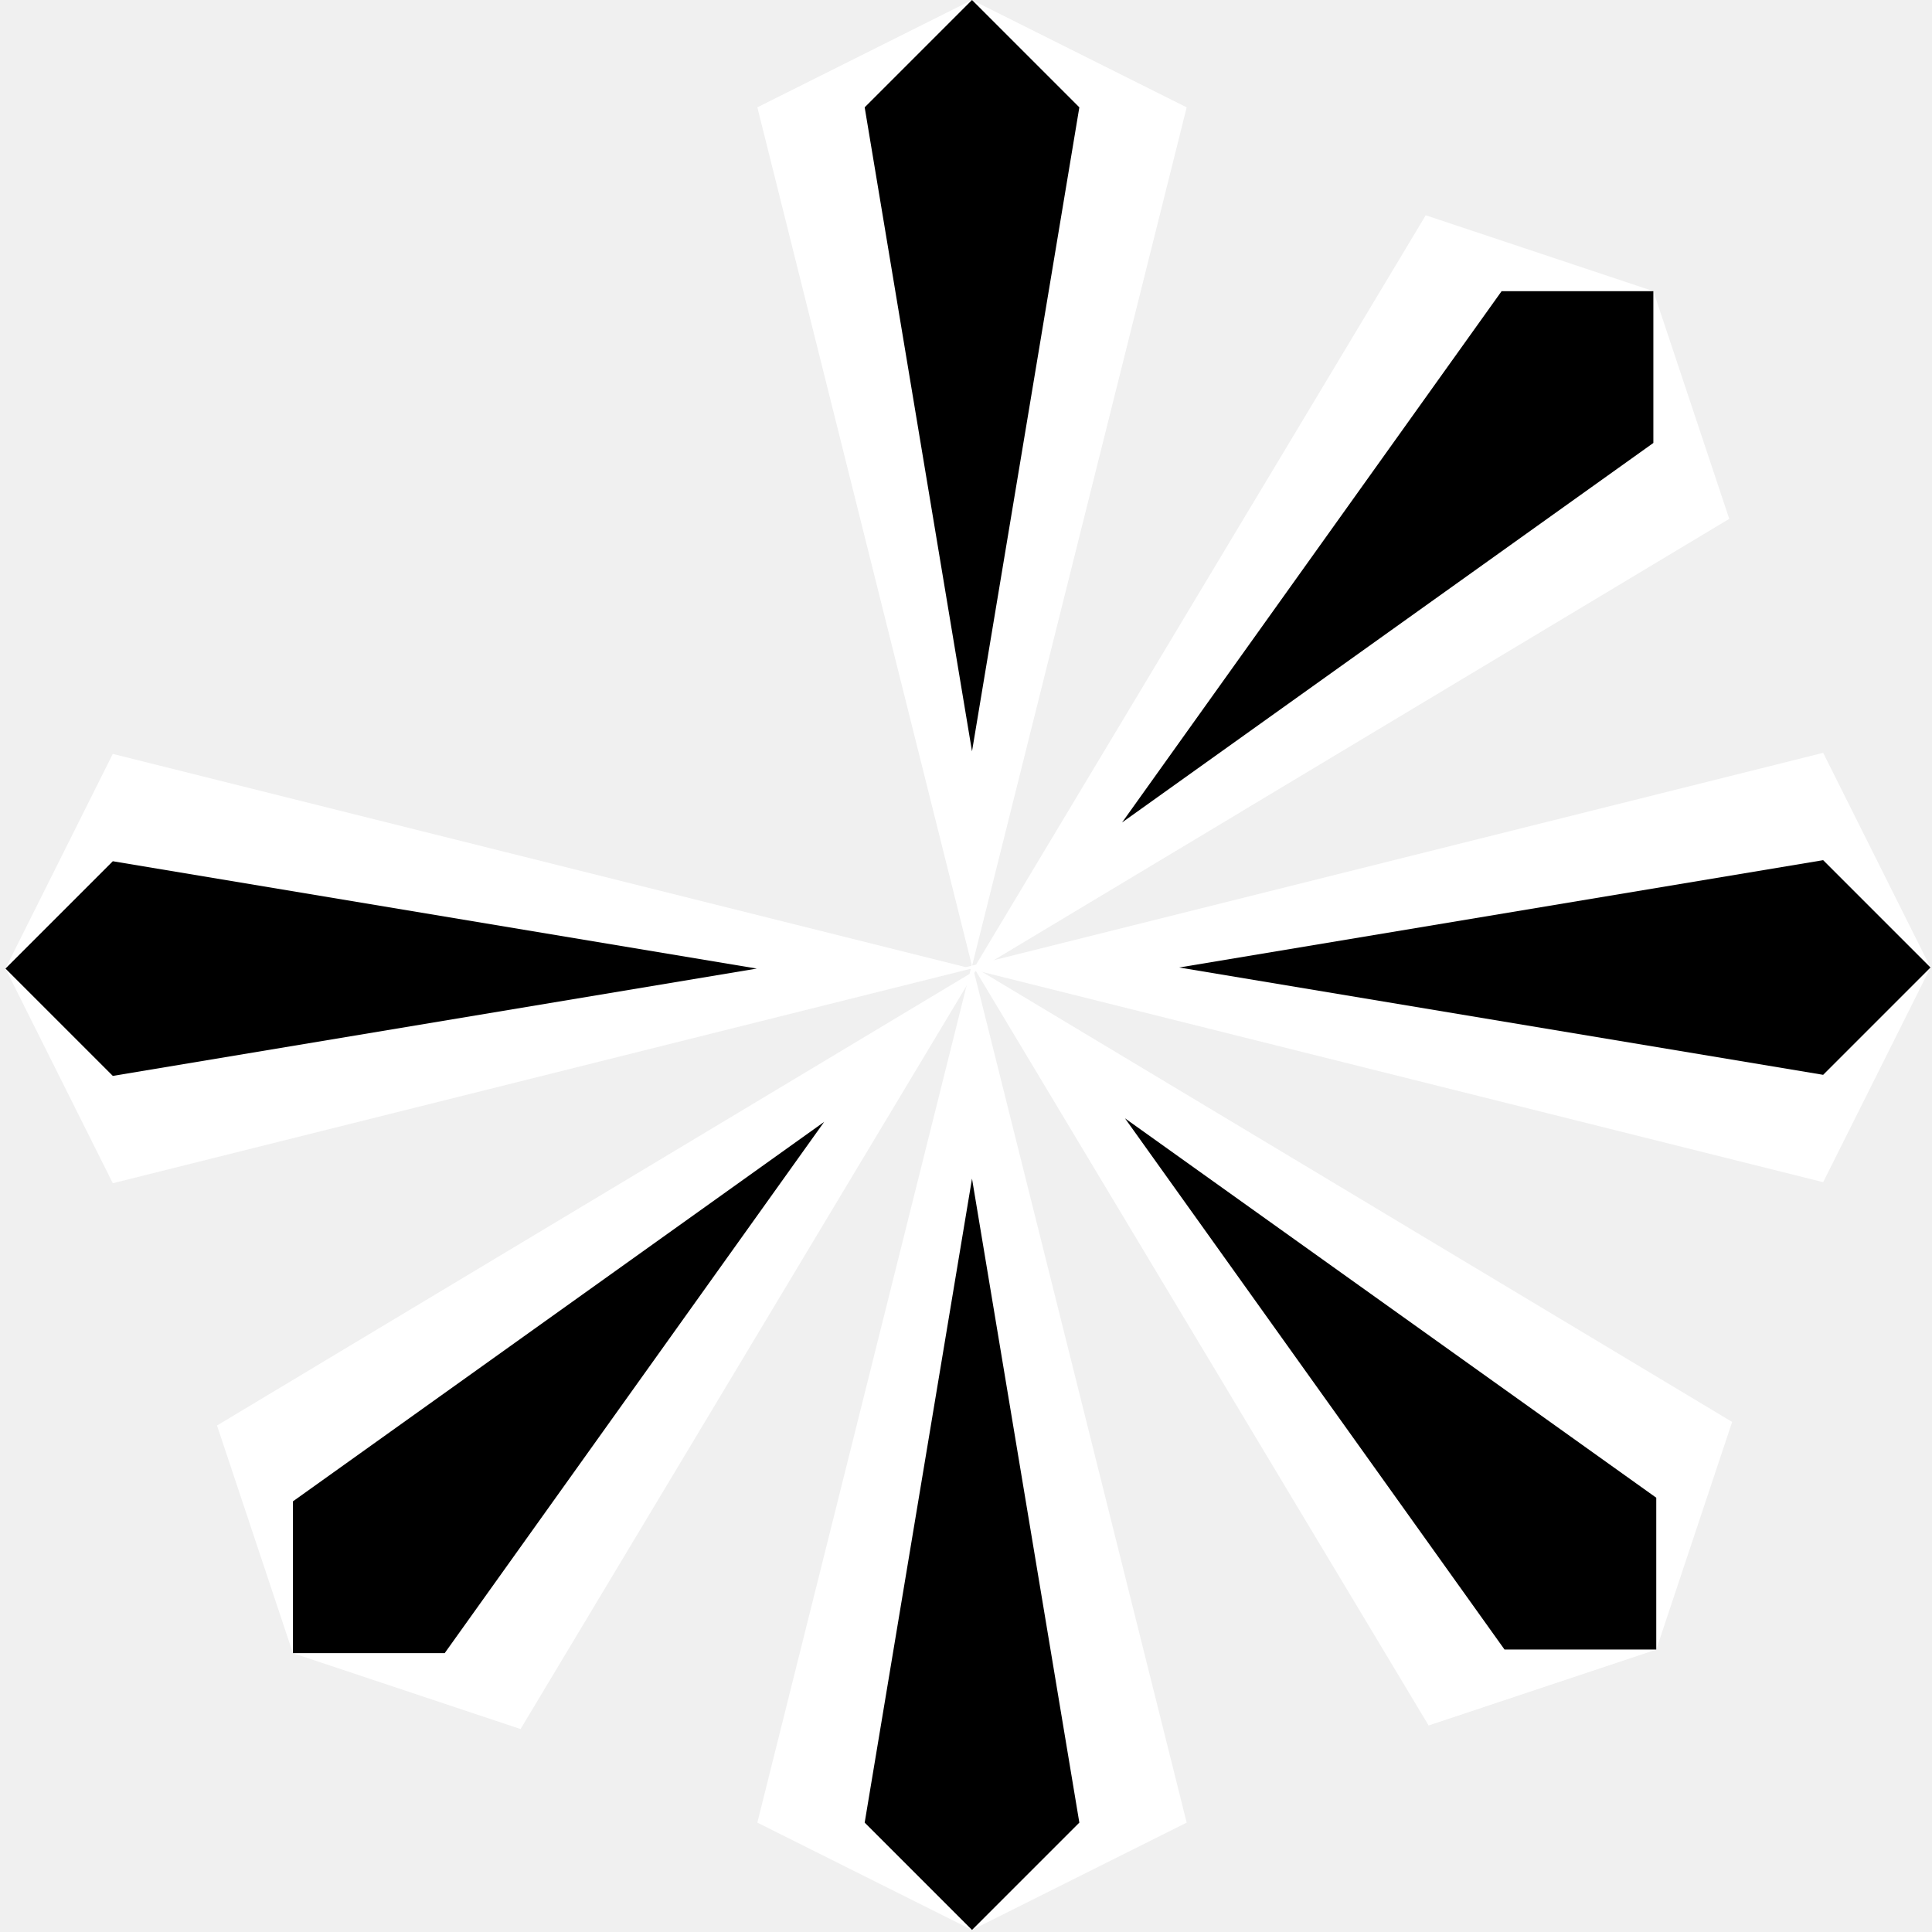
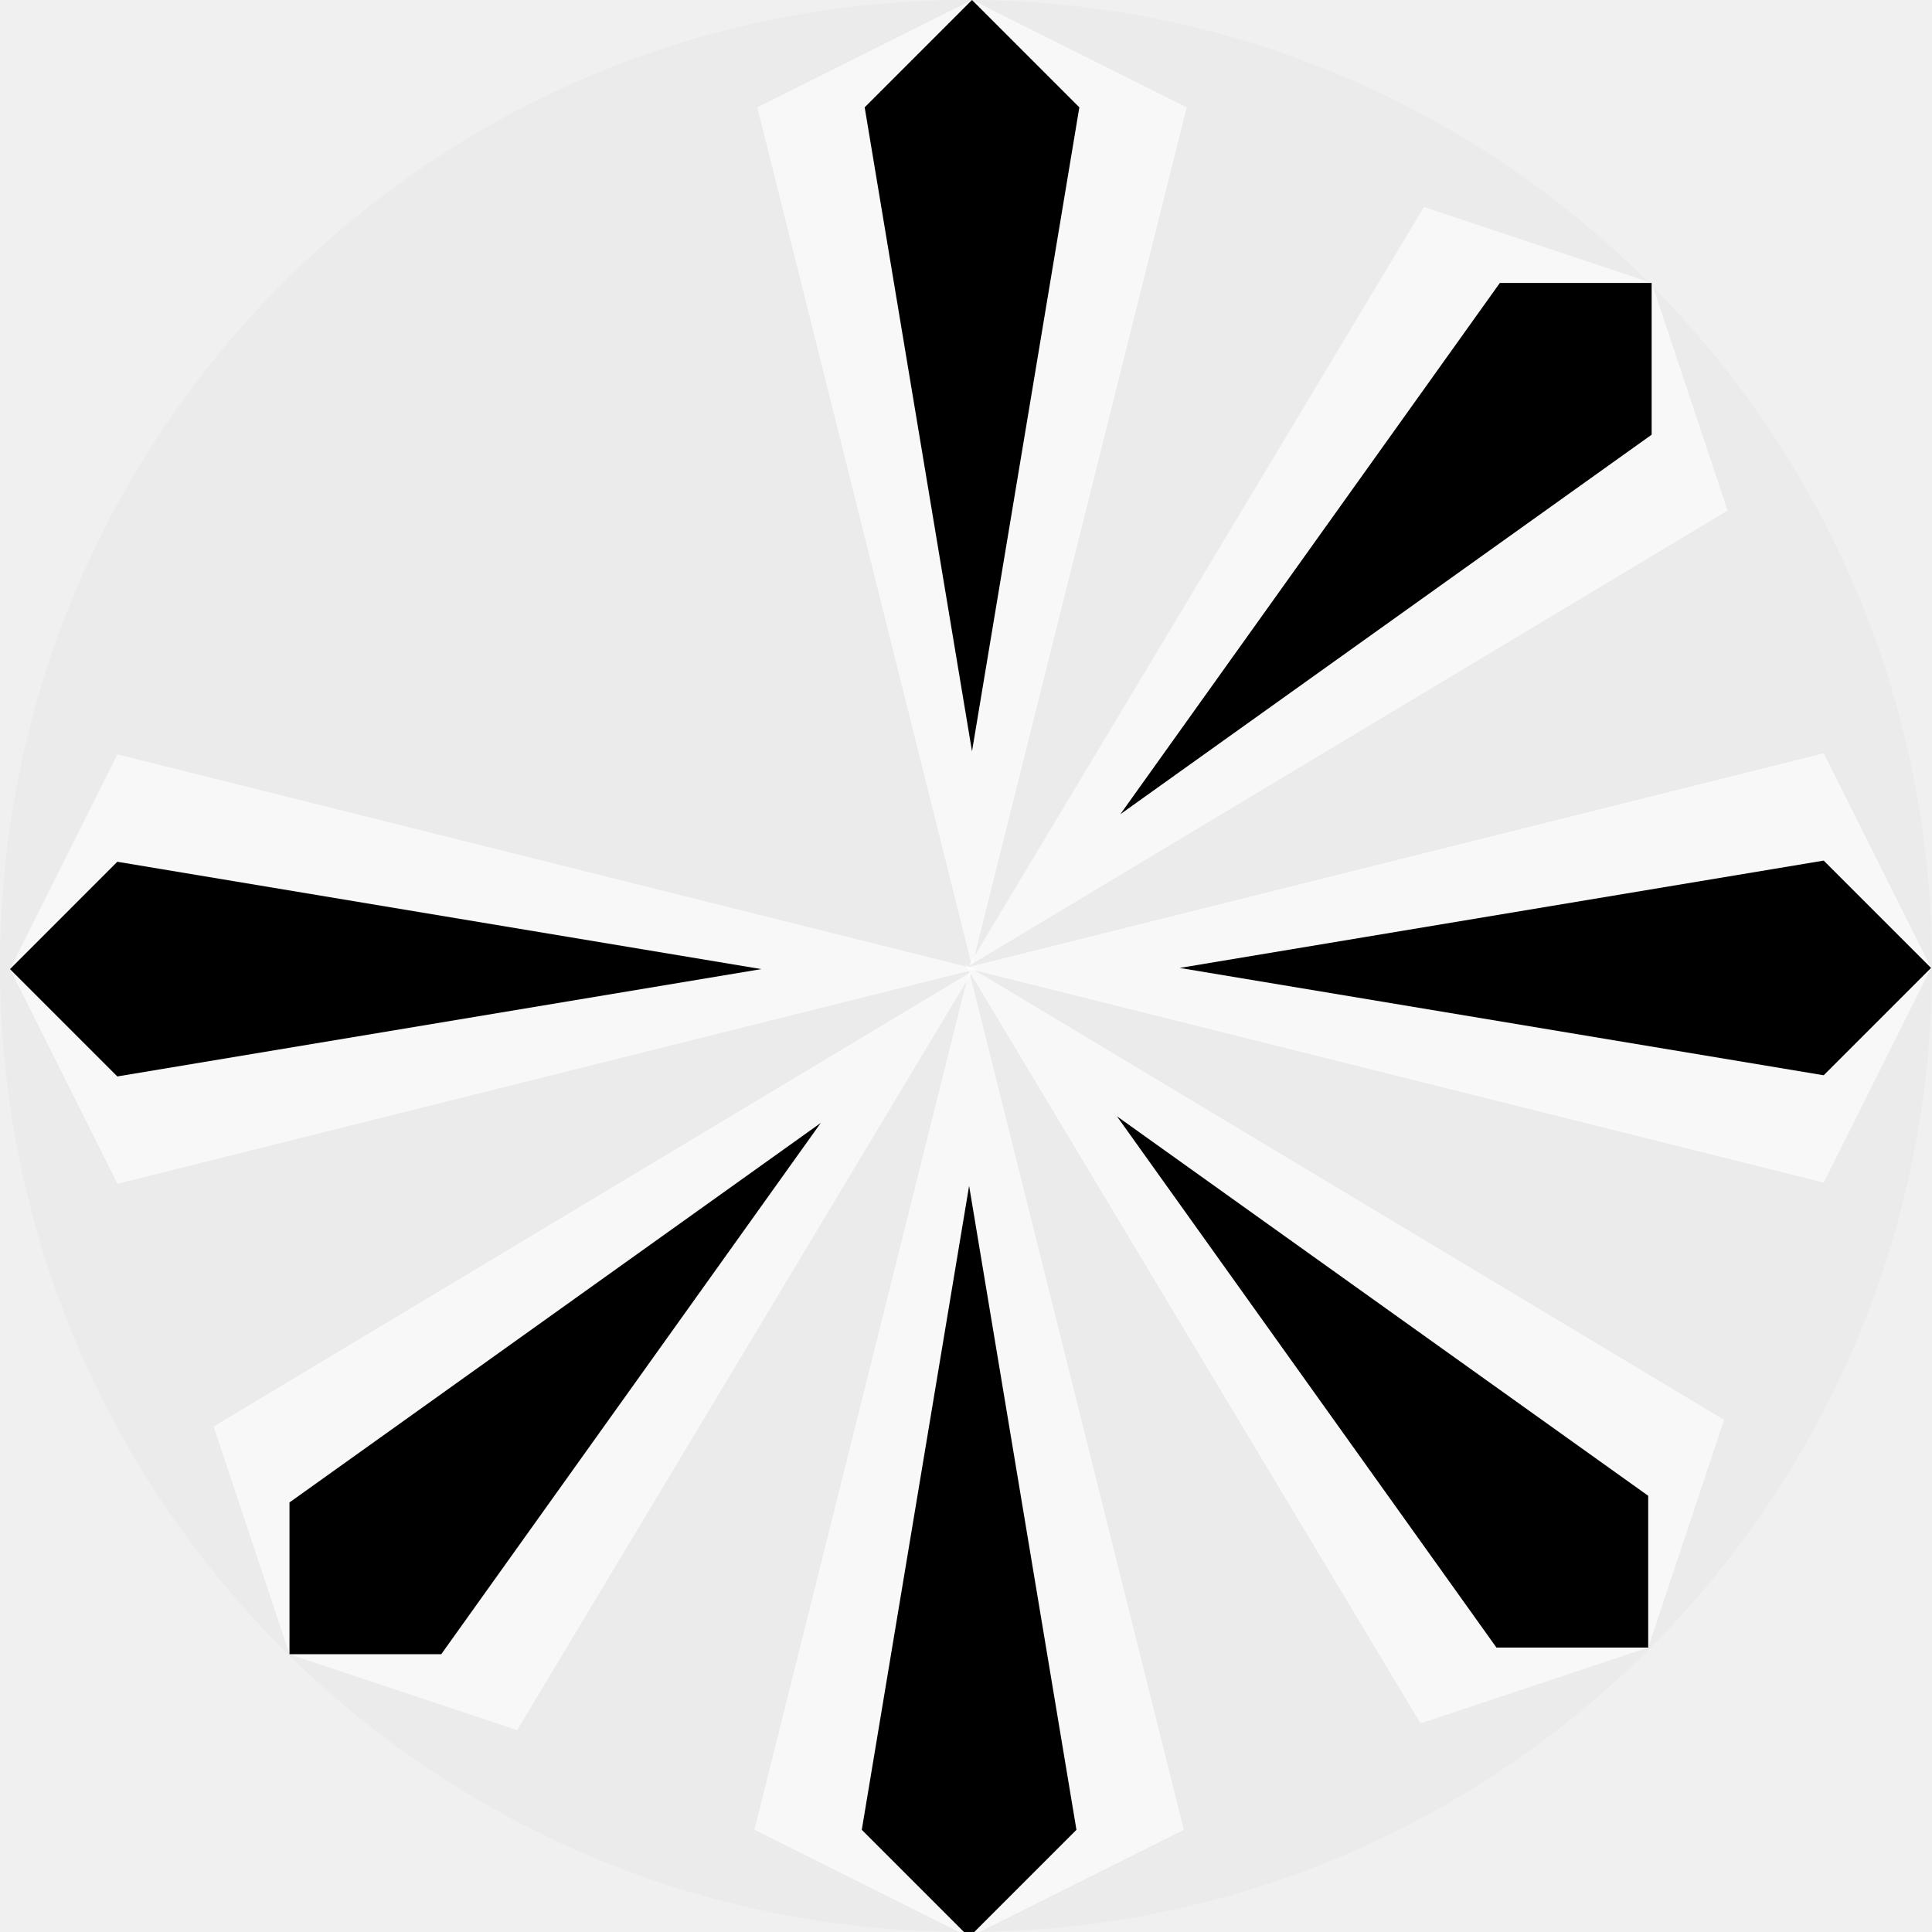
<svg xmlns="http://www.w3.org/2000/svg" width="18" height="18" viewBox="0 0 18 18" id="svg2" version="1.1">
  <defs id="defs4" />
  <g id="layer1" transform="translate(0,-1034.362)">
-     <path style="fill:#ffffff;fill-opacity:1;fill-rule:evenodd;stroke:none;stroke-width:1px;stroke-linecap:butt;stroke-linejoin:miter;stroke-opacity:1" d="m 9.056,1043.362 -2,-8 2,-1 2,1 z" id="path4144" />
+     <circle style="fill:#000000;fill-opacity:0.02;stroke:none;stroke-width:1;stroke-miterlimit:4;stroke-dasharray:none" id="path4154" cx="9" cy="1043.362" r="9" />
+     <path style="opacity:1;fill:#ffffff;fill-opacity:0.667;fill-rule:evenodd;stroke:none;stroke-width:1px;stroke-linecap:butt;stroke-linejoin:miter;stroke-opacity:1" d="m 9.056,1043.362 -2,-8 2,-1 2,1 z" id="path4144" />
    <path style="fill:#000000;fill-opacity:1;fill-rule:evenodd;stroke:none;stroke-width:1px;stroke-linecap:butt;stroke-linejoin:miter;stroke-opacity:1" d="m 9.056,1041.362 -1,-6 1,-1 1,1 z" id="path4146" />
-     <path style="fill:#ffffff;fill-opacity:1;fill-rule:evenodd;stroke:none;stroke-width:1px;stroke-linecap:butt;stroke-linejoin:miter;stroke-opacity:1" d="m 8.986,1043.376 8,-2 1,2 -1,2 z" id="path4144-6" />
-     <path style="fill:#000000;fill-opacity:1;fill-rule:evenodd;stroke:none;stroke-width:1px;stroke-linecap:butt;stroke-linejoin:miter;stroke-opacity:1" d="m 10.986,1043.376 6,-1 1,1 -1,1 z" id="path4146-7" />
-     <path style="fill:#ffffff;fill-opacity:1;fill-rule:evenodd;stroke:none;stroke-width:1px;stroke-linecap:butt;stroke-linejoin:miter;stroke-opacity:1" d="m 9.056,1043.343 2,8 -2,1 -2,-1 z" id="path4144-3" />
-     <path style="fill:#000000;fill-opacity:1;fill-rule:evenodd;stroke:none;stroke-width:1px;stroke-linecap:butt;stroke-linejoin:miter;stroke-opacity:1" d="m 9.056,1045.343 1,6 -1,1 -1,-1 z" id="path4146-5" />
-     <path style="fill:#ffffff;fill-opacity:1;fill-rule:evenodd;stroke:none;stroke-width:1px;stroke-linecap:butt;stroke-linejoin:miter;stroke-opacity:1" d="m 9.051,1043.386 -8,2 -1,-2 1,-2 z" id="path4144-2" />
-     <path style="fill:#000000;fill-opacity:1;fill-rule:evenodd;stroke:none;stroke-width:1px;stroke-linecap:butt;stroke-linejoin:miter;stroke-opacity:1" d="m 7.051,1043.386 -6,1 -1,-1 1,-1 z" id="path4146-9" />
-     <path style="fill:#ffffff;fill-opacity:1;fill-rule:evenodd;stroke:none;stroke-width:1px;stroke-linecap:butt;stroke-linejoin:miter;stroke-opacity:1" d="m 9.04,1043.439 4.243,-7.071 2.121,0.707 0.707,2.121 z" id="path4144-6-3" />
-     <path style="fill:#000000;fill-opacity:1;fill-rule:evenodd;stroke:none;stroke-width:1px;stroke-linecap:butt;stroke-linejoin:miter;stroke-opacity:1" d="m 10.454,1042.025 3.536,-4.95 1.414,0 0,1.414 z" id="path4146-7-6" />
-     <path style="fill:#ffffff;fill-opacity:1;fill-rule:evenodd;stroke:none;stroke-width:1px;stroke-linecap:butt;stroke-linejoin:miter;stroke-opacity:1" d="m 9.067,1043.367 7.071,4.243 -0.707,2.121 -2.121,0.707 z" id="path4144-3-6" />
-     <path style="fill:#000000;fill-opacity:1;fill-rule:evenodd;stroke:none;stroke-width:1px;stroke-linecap:butt;stroke-linejoin:miter;stroke-opacity:1" d="m 10.481,1044.781 4.95,3.535 0,1.414 -1.414,0 z" id="path4146-5-2" />
-     <path style="fill:#ffffff;fill-opacity:1;fill-rule:evenodd;stroke:none;stroke-width:1px;stroke-linecap:butt;stroke-linejoin:miter;stroke-opacity:1" d="m 9.093,1043.4 -4.243,7.071 -2.121,-0.707 -0.707,-2.121 z" id="path4144-2-1" />
-     <path style="fill:#000000;fill-opacity:1;fill-rule:evenodd;stroke:none;stroke-width:1px;stroke-linecap:butt;stroke-linejoin:miter;stroke-opacity:1" d="m 7.679,1044.814 -3.536,4.95 -1.414,0 0,-1.414 z" id="path4146-9-8" />
+     <path style="opacity:1;fill:#ffffff;fill-opacity:0.667;fill-rule:evenodd;stroke:none;stroke-width:1px;stroke-linecap:butt;stroke-linejoin:miter;stroke-opacity:1" d="m 9.024,1043.362 4.243,-7.071 2.121,0.707 0.707,2.121 z" id="path4144-6" />
+     <path style="fill:#000000;fill-opacity:1;fill-rule:evenodd;stroke:none;stroke-width:1px;stroke-linecap:butt;stroke-linejoin:miter;stroke-opacity:1" d="m 10.438,1041.948 3.536,-4.95 1.414,0 0,1.414 z" id="path4146-7" />
+     <path style="opacity:1;fill:#ffffff;fill-opacity:0.667;fill-rule:evenodd;stroke:none;stroke-width:1px;stroke-linecap:butt;stroke-linejoin:miter;stroke-opacity:1" d="m 8.991,1043.38 8,-2 1,2 -1,2 z" id="path4144-62" />
+     <path style="fill:#000000;fill-opacity:1;fill-rule:evenodd;stroke:none;stroke-width:1px;stroke-linecap:butt;stroke-linejoin:miter;stroke-opacity:1" d="m 10.991,1043.38 6,-1 1,1 -1,1 z" id="path4146-9" />
+     <path style="opacity:1;fill:#ffffff;fill-opacity:0.667;fill-rule:evenodd;stroke:none;stroke-width:1px;stroke-linecap:butt;stroke-linejoin:miter;stroke-opacity:1" d="m 8.992,1043.348 7.071,4.243 -0.707,2.121 -2.121,0.707 z" id="path4144-6-2" />
+     <path style="fill:#000000;fill-opacity:1;fill-rule:evenodd;stroke:none;stroke-width:1px;stroke-linecap:butt;stroke-linejoin:miter;stroke-opacity:1" d="m 10.406,1044.762 4.95,3.536 0,1.414 -1.414,0 z" id="path4146-7-7" />
+     <path style="opacity:1;fill:#ffffff;fill-opacity:0.667;fill-rule:evenodd;stroke:none;stroke-width:1px;stroke-linecap:butt;stroke-linejoin:miter;stroke-opacity:1" d="m 9.029,1043.41 2,8 -2,1 -2,-1 z" id="path4144-7" />
+     <path style="fill:#000000;fill-opacity:1;fill-rule:evenodd;stroke:none;stroke-width:1px;stroke-linecap:butt;stroke-linejoin:miter;stroke-opacity:1" d="m 9.029,1045.41 1,6 -1,1 -1,-1 z" id="path4146-92" />
+     <path style="opacity:1;fill:#ffffff;fill-opacity:0.667;fill-rule:evenodd;stroke:none;stroke-width:1px;stroke-linecap:butt;stroke-linejoin:miter;stroke-opacity:1" d="m 9.061,1043.41 -4.243,7.071 -2.121,-0.707 -0.707,-2.121 z" id="path4144-6-23" />
+     <path style="fill:#000000;fill-opacity:1;fill-rule:evenodd;stroke:none;stroke-width:1px;stroke-linecap:butt;stroke-linejoin:miter;stroke-opacity:1" d="m 7.647,1044.824 -3.536,4.95 -1.414,0 -10e-8,-1.414 z" id="path4146-7-75" />
+     <path style="opacity:1;fill:#ffffff;fill-opacity:0.667;fill-rule:evenodd;stroke:none;stroke-width:1px;stroke-linecap:butt;stroke-linejoin:miter;stroke-opacity:1" d="m 9.094,1043.391 -8,2 -1,-2 1,-2 z" id="path4144-62-2" />
+     <path style="fill:#000000;fill-opacity:1;fill-rule:evenodd;stroke:none;stroke-width:1px;stroke-linecap:butt;stroke-linejoin:miter;stroke-opacity:1" d="m 7.093,1043.391 -6,1 -1,-1 1,-1 z" id="path4146-9-8" />
  </g>
</svg>
